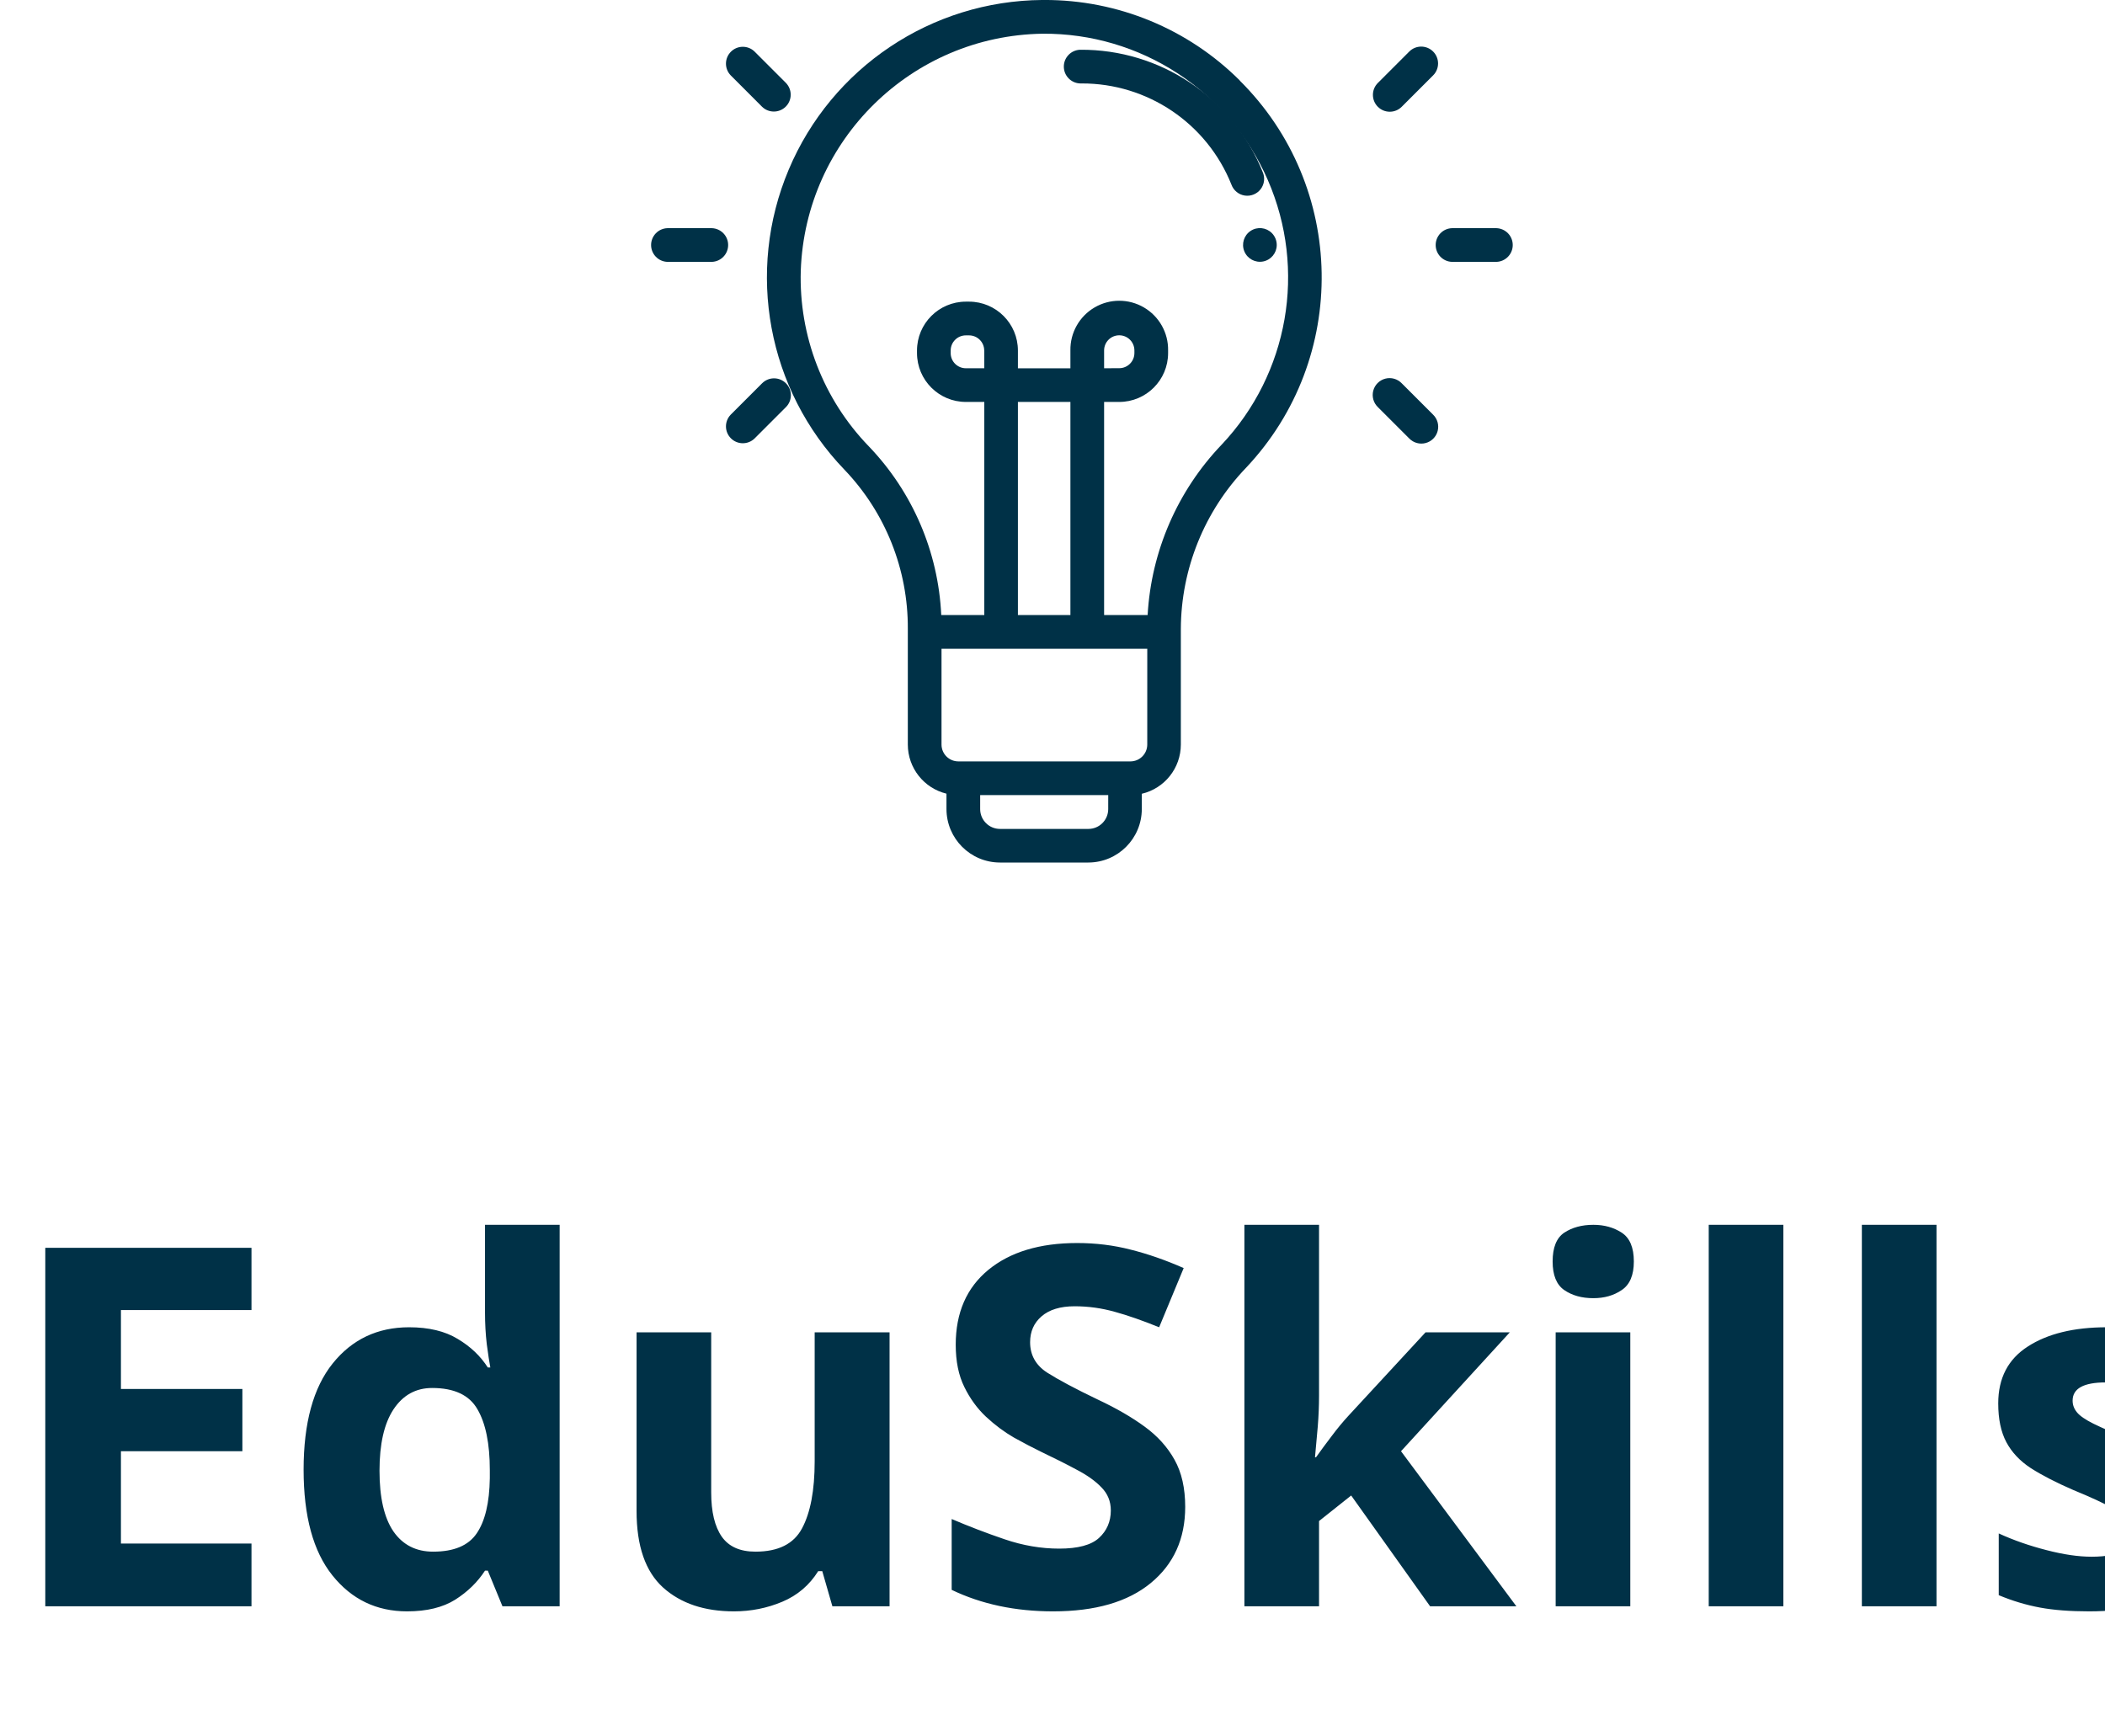
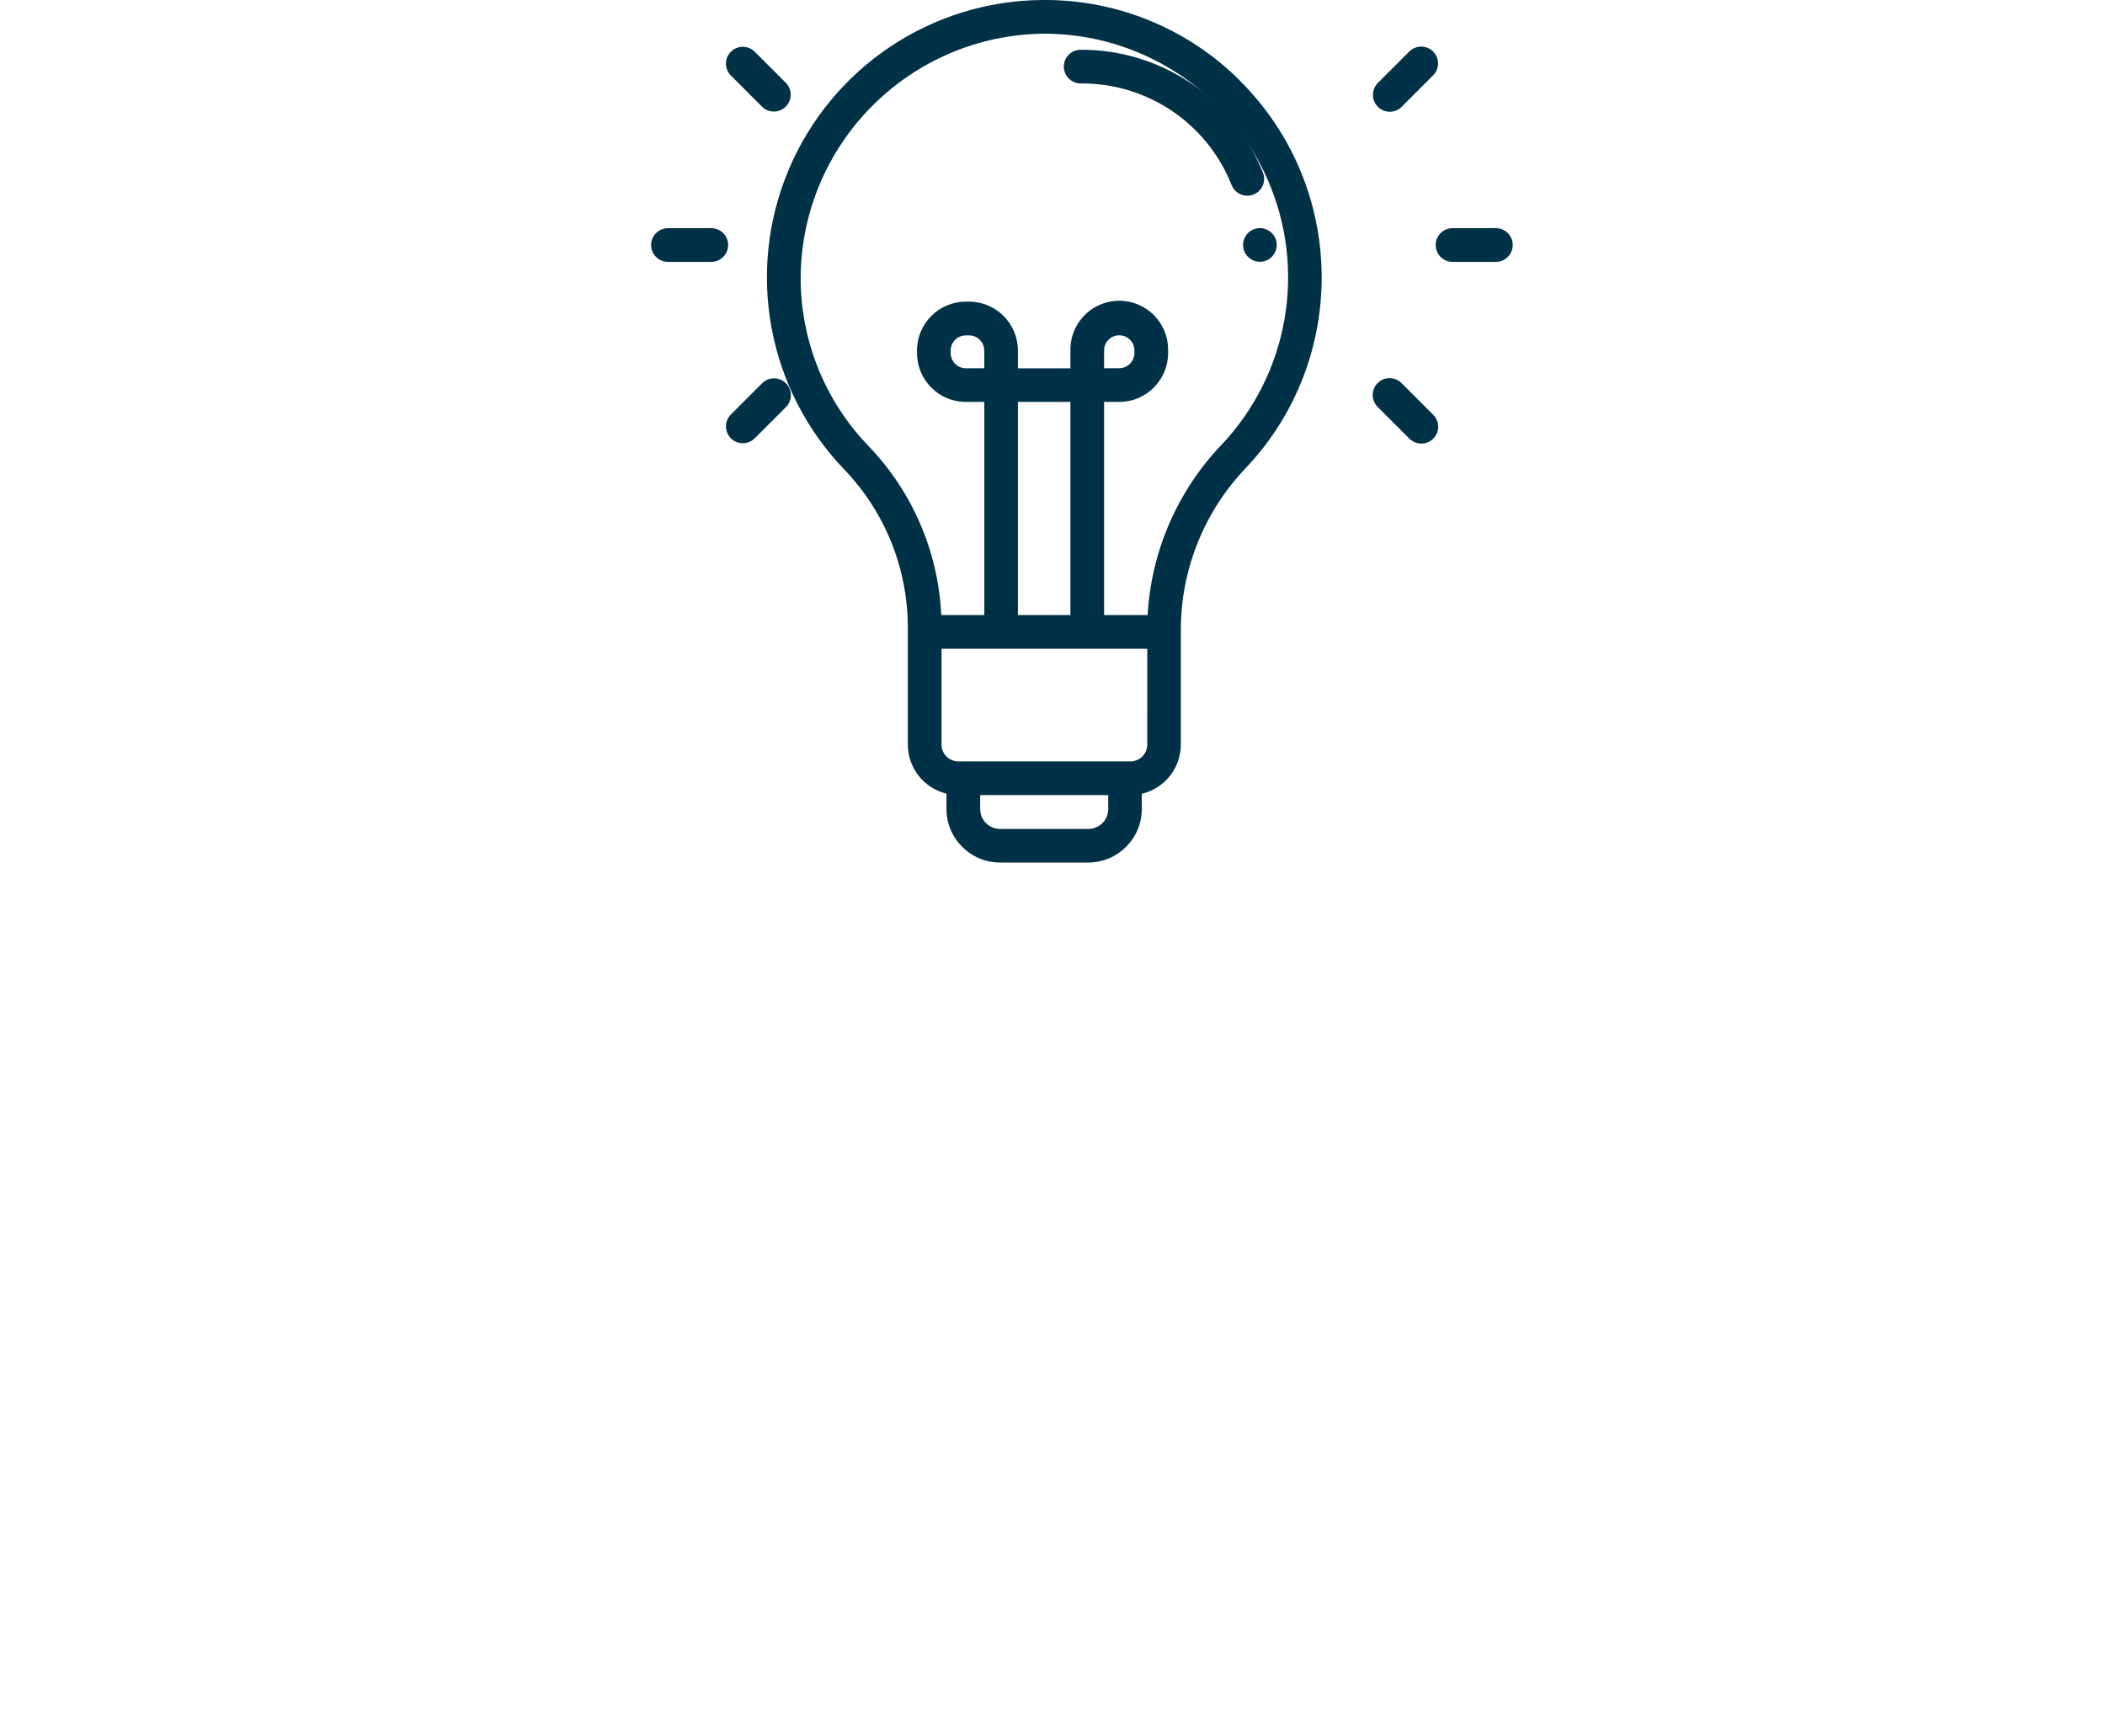
<svg xmlns="http://www.w3.org/2000/svg" width="130" height="107.213" viewBox="0 0 130 107.213">
  <g id="Group_261" data-name="Group 261" transform="translate(-112.953 -85)">
    <text id="EduSkills" transform="translate(112.953 184.213)" fill="#003147" font-size="31" font-family="SegoeUI-Bold, Segoe UI" font-weight="700">
-       <tspan x="0" y="0">EduSkills</tspan>
+       <tspan x="0" y="0" />
    </text>
    <g id="light_bulb_-1" data-name="light bulb -1" transform="translate(153.131 83)">
      <g id="Group_2" data-name="Group 2" transform="translate(9.517 0)">
        <g id="Group_1" data-name="Group 1">
          <path id="Path_1" data-name="Path 1" d="M120.665,4.976A17.015,17.015,0,0,0,108.594,0h-.125A17.133,17.133,0,0,0,96.243,29.01a14.1,14.1,0,0,1,3.916,9.832v7.147a3.126,3.126,0,0,0,2.387,3.033v.953a3.308,3.308,0,0,0,3.3,3.3h5.463a3.308,3.308,0,0,0,3.3-3.3v-.947a3.126,3.126,0,0,0,2.411-3.039V38.842a14.466,14.466,0,0,1,4.023-9.945,17.133,17.133,0,0,0-.386-23.92Zm-8.13,45a1.224,1.224,0,0,1-1.223,1.223H105.85a1.224,1.224,0,0,1-1.223-1.223V49.11h7.909Zm2.411-3.987a1.041,1.041,0,0,1-1.04,1.04H103.28a1.041,1.041,0,0,1-1.04-1.04V40.071h12.707Zm-7.988-8V24.827H110.2V37.989h-3.242Zm12.58-10.522a16.579,16.579,0,0,0-4.569,10.522h-2.688V24.827h.935a3.02,3.02,0,0,0,3.017-3.017v-.161a3.017,3.017,0,1,0-6.033,0v1.1h-3.242v-1.1a3.02,3.02,0,0,0-3.016-3.017h-.2a3.02,3.02,0,0,0-3.016,3.017v.161a3.02,3.02,0,0,0,3.016,3.017h1.14V37.989h-2.659a16.129,16.129,0,0,0-4.475-10.422,14.952,14.952,0,0,1-4.2-10.853A15.17,15.17,0,0,1,108.484,2.083a15.052,15.052,0,0,1,11.054,25.385Zm-7.257-4.721v-1.1a.935.935,0,1,1,1.871,0v.161a.936.936,0,0,1-.935.935Zm-7.4-1.1v1.1h-1.14a.936.936,0,0,1-.935-.935v-.161a.936.936,0,0,1,.935-.935h.205A.937.937,0,0,1,104.877,21.649Z" transform="translate(-93.789 1.999)" fill="#003147" />
        </g>
      </g>
      <g id="Group_4" data-name="Group 4" transform="translate(25.494 5.073)">
        <g id="Group_3" data-name="Group 3">
          <path id="Path_2" data-name="Path 2" d="M257.308,56.305a12.064,12.064,0,0,0-11.278-7.556,1.041,1.041,0,0,0,.007,2.081h.08a9.93,9.93,0,0,1,9.26,6.253,1.041,1.041,0,1,0,1.93-.778Z" transform="translate(-244.997 -48.749)" fill="#003147" />
        </g>
      </g>
      <g id="Group_6" data-name="Group 6" transform="translate(36.595 16.093)">
        <g id="Group_5" data-name="Group 5">
          <path id="Path_3" data-name="Path 3" d="M353.446,154.956a1.04,1.04,0,1,0,.3.736A1.048,1.048,0,0,0,353.446,154.956Z" transform="translate(-351.67 -154.651)" fill="#003147" />
        </g>
      </g>
      <g id="Group_8" data-name="Group 8" transform="translate(44.613 4.878)">
        <g id="Group_7" data-name="Group 7">
          <path id="Path_4" data-name="Path 4" d="M432.442,47.185a1.041,1.041,0,0,0-1.472,0l-1.939,1.939A1.041,1.041,0,0,0,430.5,50.6l1.939-1.939A1.04,1.04,0,0,0,432.442,47.185Z" transform="translate(-428.727 -46.88)" fill="#003147" />
        </g>
      </g>
      <g id="Group_10" data-name="Group 10" transform="translate(44.613 25.369)">
        <g id="Group_9" data-name="Group 9">
          <path id="Path_5" data-name="Path 5" d="M432.442,246.042,430.5,244.1a1.041,1.041,0,1,0-1.472,1.472l1.939,1.939a1.041,1.041,0,1,0,1.472-1.472Z" transform="translate(-428.727 -243.798)" fill="#003147" />
        </g>
      </g>
      <g id="Group_12" data-name="Group 12" transform="translate(48.455 16.093)">
        <g id="Group_11" data-name="Group 11">
          <path id="Path_6" data-name="Path 6" d="M469.433,154.655h-2.742a1.041,1.041,0,0,0,0,2.081h2.742a1.041,1.041,0,0,0,0-2.081Z" transform="translate(-465.651 -154.655)" fill="#003147" />
        </g>
      </g>
      <g id="Group_14" data-name="Group 14" transform="translate(4.645 4.878)">
        <g id="Group_13" data-name="Group 13">
          <path id="Path_7" data-name="Path 7" d="M48.356,49.125l-1.939-1.939a1.041,1.041,0,0,0-1.472,1.472L46.885,50.6a1.041,1.041,0,0,0,1.472-1.472Z" transform="translate(-44.641 -46.881)" fill="#003147" />
        </g>
      </g>
      <g id="Group_16" data-name="Group 16" transform="translate(4.645 25.369)">
        <g id="Group_15" data-name="Group 15">
          <path id="Path_8" data-name="Path 8" d="M48.356,244.1a1.04,1.04,0,0,0-1.472,0l-1.939,1.939a1.041,1.041,0,0,0,1.472,1.472l1.939-1.939A1.041,1.041,0,0,0,48.356,244.1Z" transform="translate(-44.641 -243.796)" fill="#003147" />
        </g>
      </g>
      <g id="Group_18" data-name="Group 18" transform="translate(0 16.093)">
        <g id="Group_17" data-name="Group 17">
          <path id="Path_9" data-name="Path 9" d="M3.782,154.655H1.041a1.041,1.041,0,0,0,0,2.081H3.782a1.041,1.041,0,0,0,0-2.081Z" transform="translate(0 -154.655)" fill="#003147" />
        </g>
      </g>
    </g>
  </g>
</svg>
